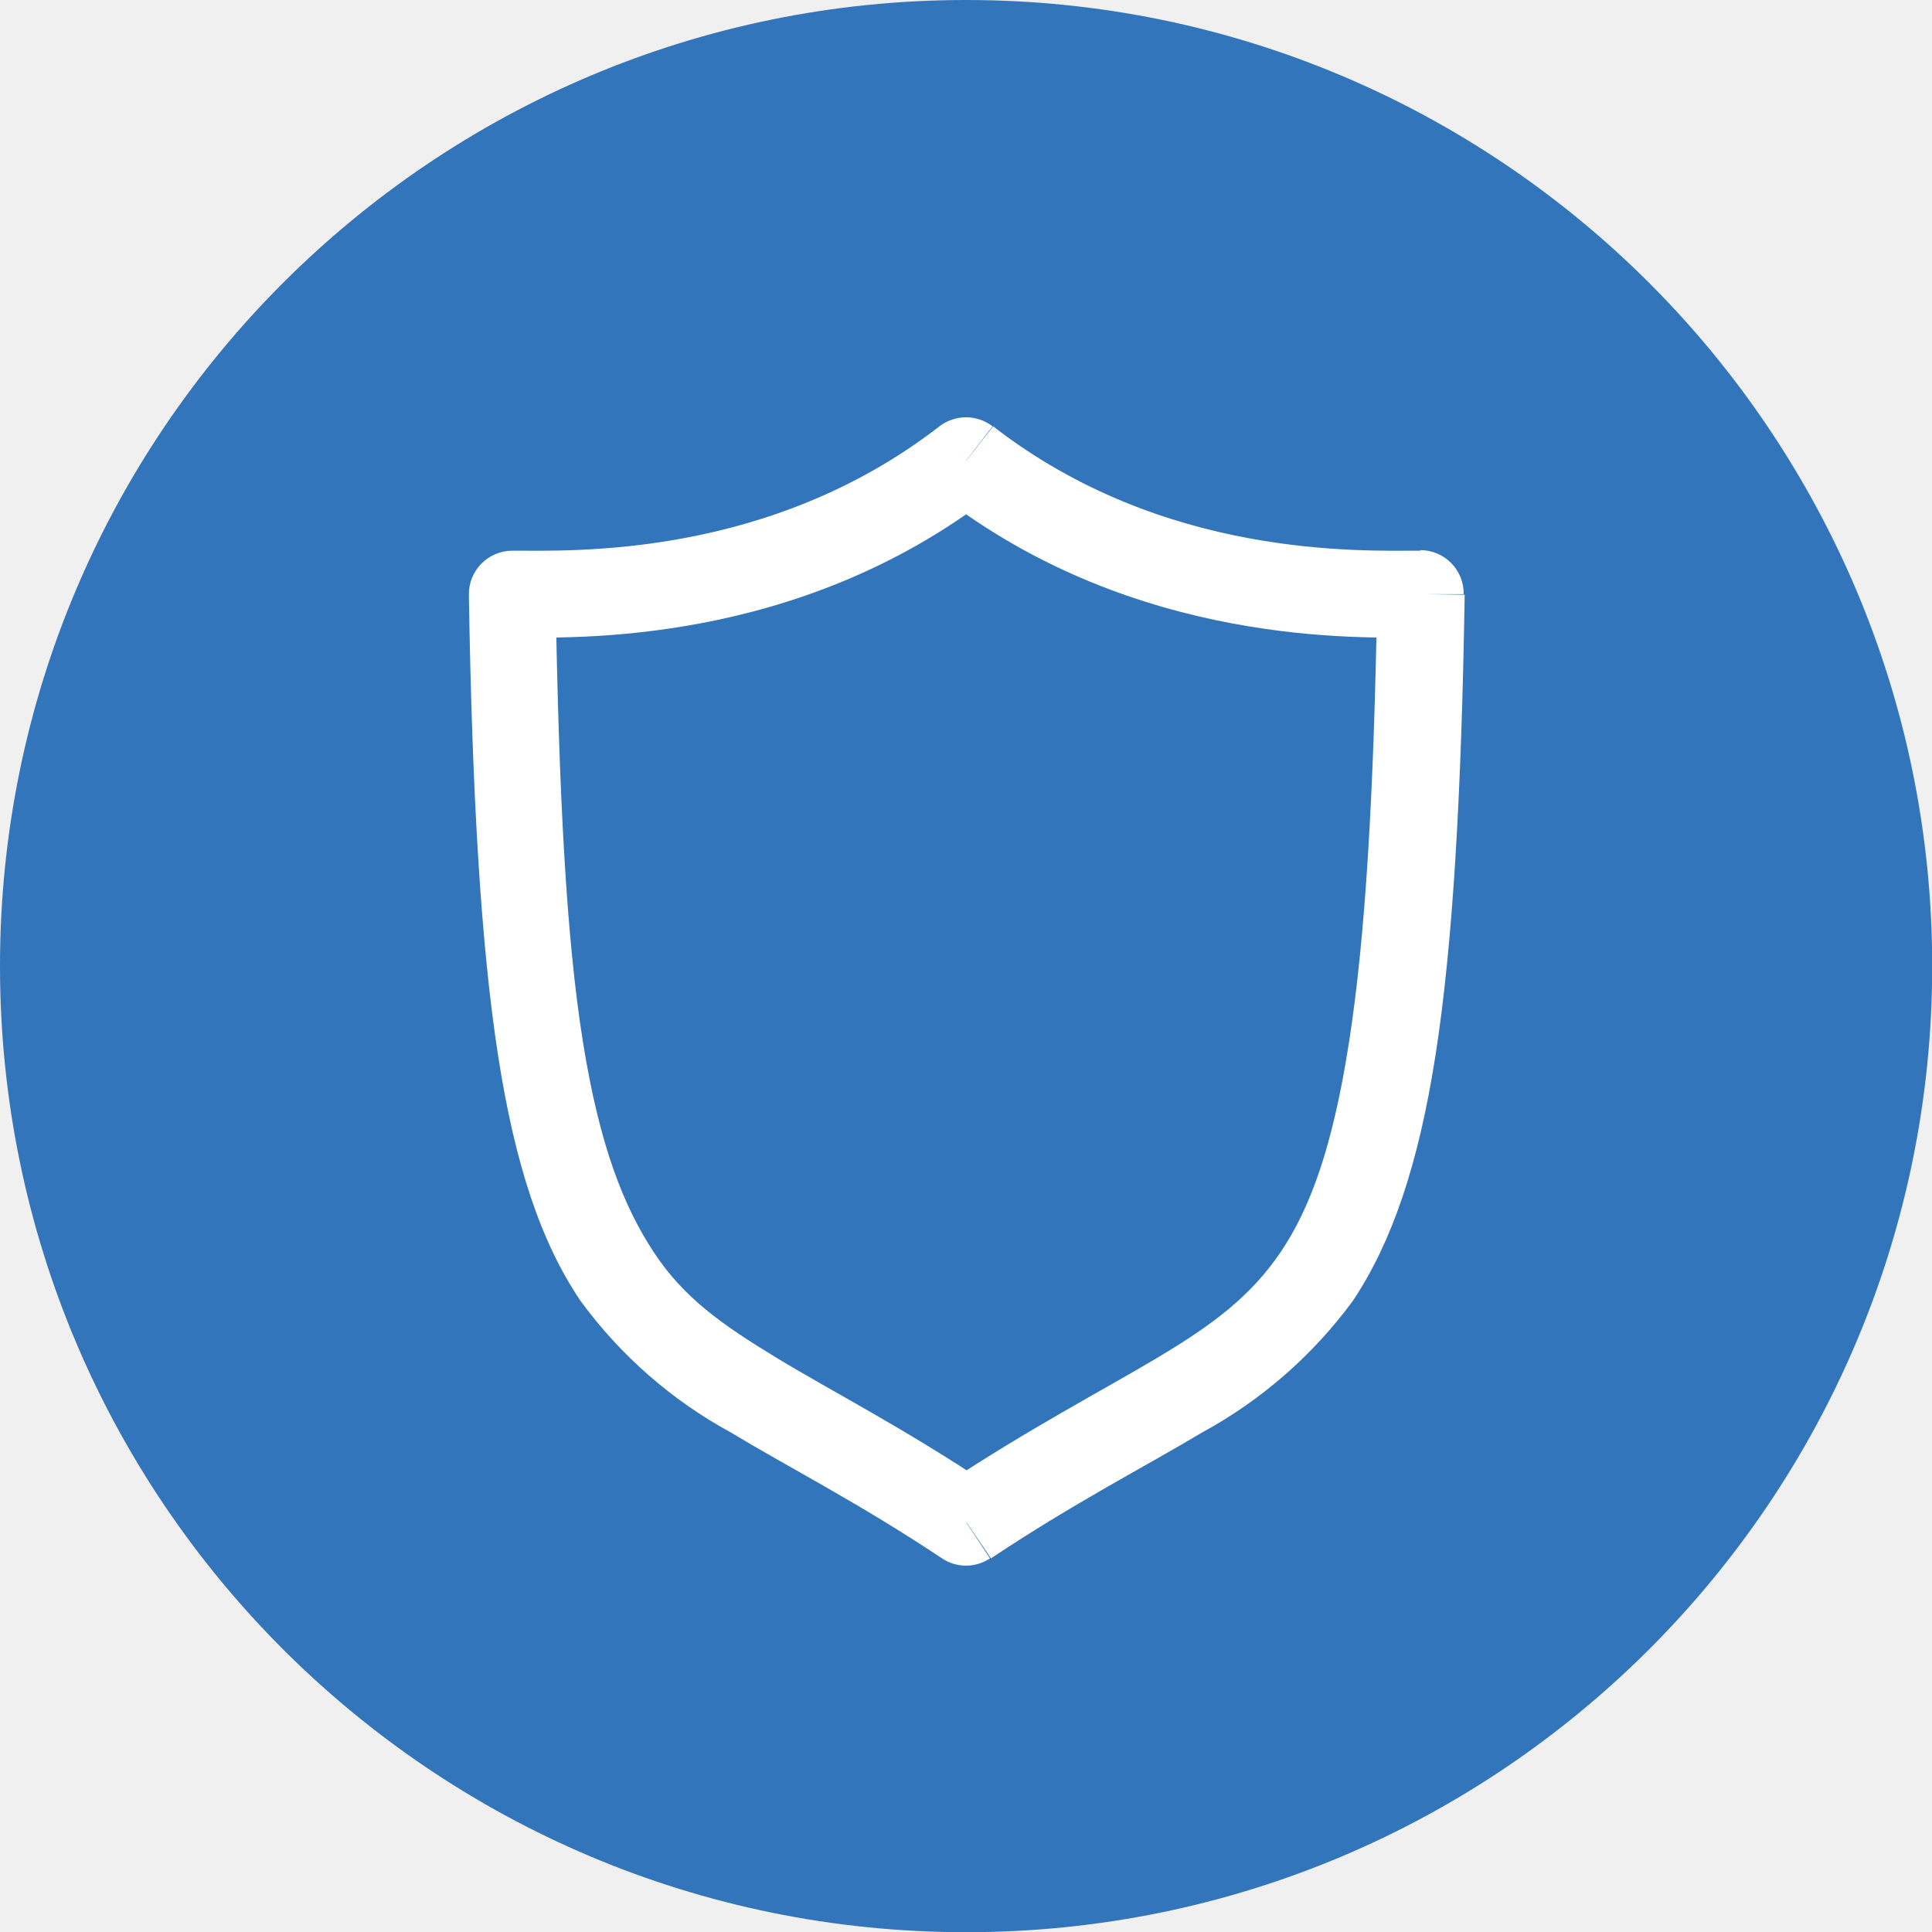
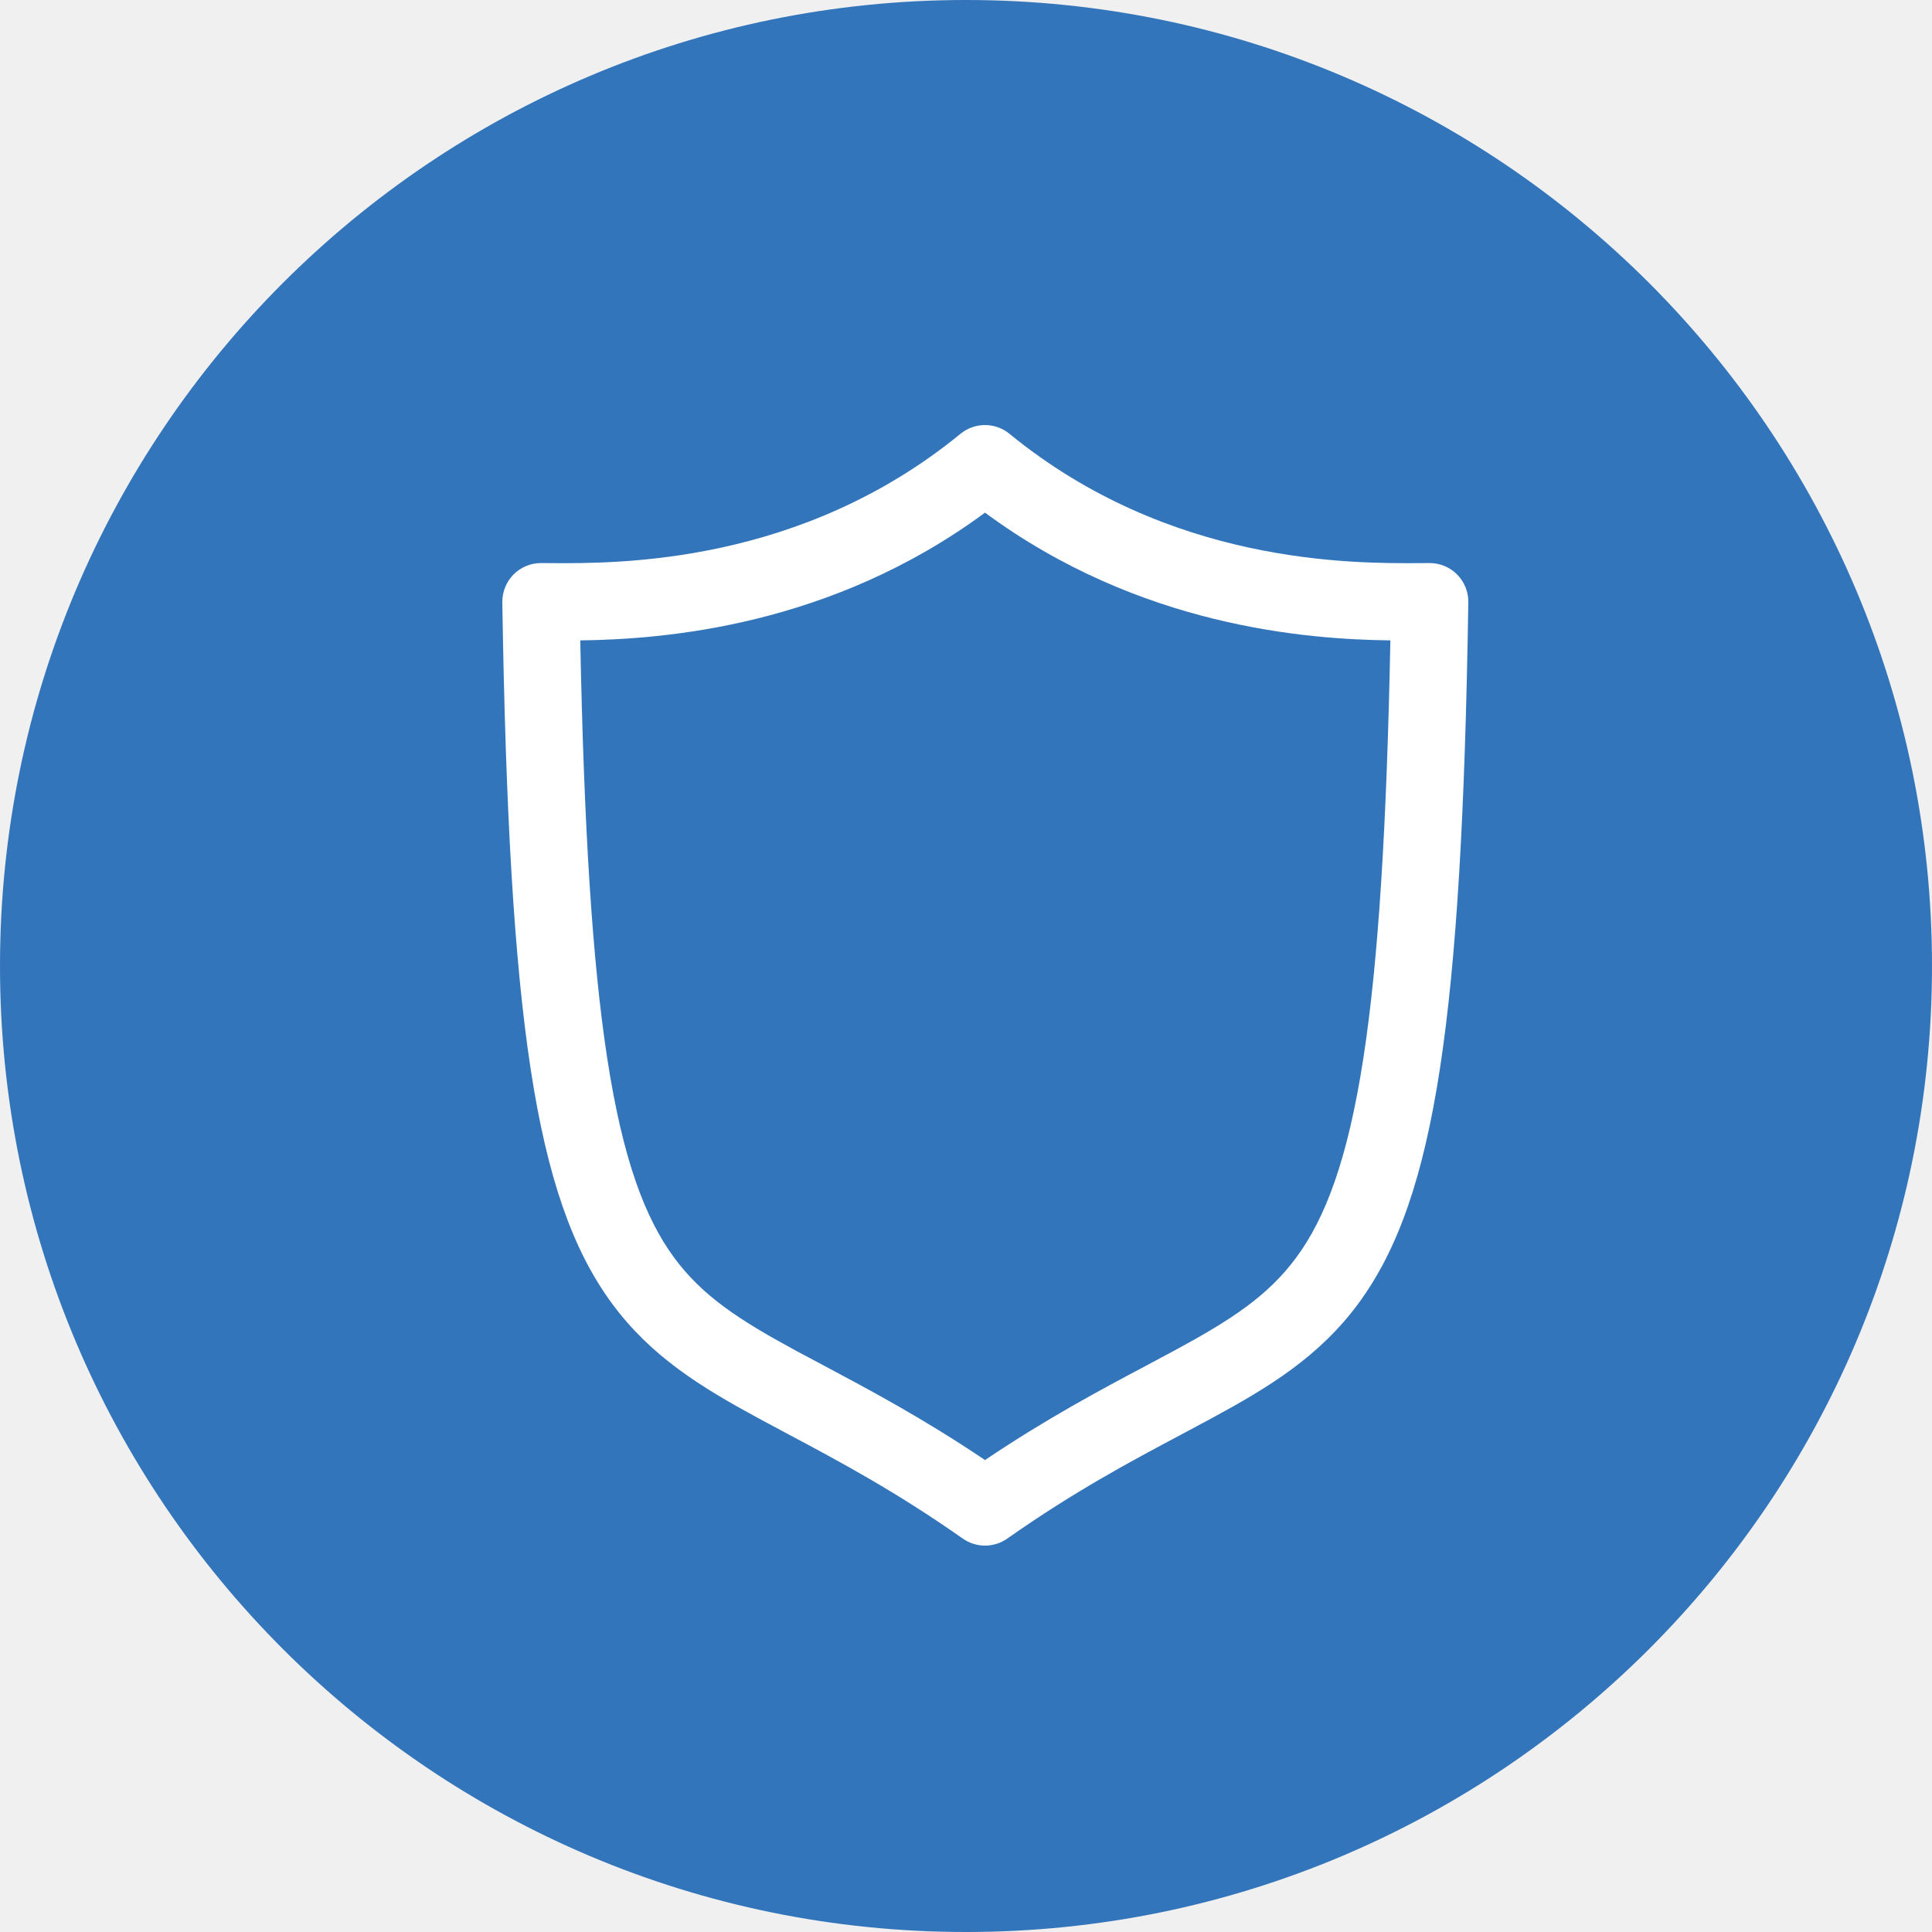
- <svg xmlns="http://www.w3.org/2000/svg" viewBox="0 0 96 96" width="32px" color="text" class="sc-bdfBwQ lkvAzg">
-   <g clip-path="url(#clip0)">
-     <path d="M48.005 96.01C74.517 96.01 96.01 74.517 96.01 48.005C96.01 21.492 74.517 0 48.005 0C21.492 0 0 21.492 0 48.005C0 74.517 21.492 96.01 48.005 96.01Z" fill="#3375BB" />
-     <path d="M48.005 22.892L49.318 21.183C48.94 20.893 48.477 20.735 48 20.735C47.523 20.735 47.06 20.893 46.682 21.183L48.005 22.892ZM70.578 29.525H72.731C72.735 29.24 72.682 28.956 72.576 28.691C72.47 28.426 72.312 28.184 72.112 27.981C71.911 27.777 71.673 27.615 71.41 27.504C71.147 27.393 70.864 27.335 70.578 27.334V29.525ZM48.005 75.638L46.808 77.433C47.16 77.67 47.575 77.796 48 77.796C48.425 77.796 48.84 77.67 49.192 77.433L48.005 75.638ZM25.451 29.525V27.363C25.165 27.364 24.882 27.422 24.619 27.533C24.356 27.644 24.117 27.806 23.917 28.01C23.717 28.213 23.559 28.455 23.453 28.72C23.346 28.985 23.294 29.269 23.298 29.554L25.451 29.525ZM46.692 24.591C56.463 32.161 67.653 31.678 70.588 31.678V27.363C67.547 27.363 57.805 27.749 49.347 21.183L46.692 24.591ZM68.435 29.487C68.271 39.489 67.846 46.547 67.035 51.77C66.224 56.994 65.104 60.045 63.627 62.227C62.149 64.409 60.257 65.828 57.486 67.479C54.715 69.13 51.172 70.965 46.808 73.852L49.241 77.433C53.373 74.682 56.81 72.925 59.736 71.177C62.684 69.572 65.242 67.337 67.228 64.631C69.159 61.734 70.482 57.872 71.331 52.427C72.181 46.981 72.615 39.653 72.78 29.554L68.435 29.487ZM49.241 73.852C44.906 70.955 41.372 69.159 38.62 67.489C35.868 65.819 33.976 64.486 32.489 62.227C31.002 59.968 29.795 56.965 28.965 51.77C28.135 46.576 27.768 39.489 27.604 29.487L23.298 29.554C23.462 39.653 23.906 47.001 24.746 52.427C25.586 57.853 26.87 61.715 28.84 64.631C30.816 67.338 33.369 69.574 36.312 71.177C39.209 72.925 42.675 74.682 46.808 77.433L49.241 73.852ZM25.451 31.678C28.347 31.678 39.547 32.161 49.318 24.591L46.682 21.183C38.205 27.749 28.463 27.363 25.441 27.363L25.451 31.678Z" fill="white" />
-   </g>
-   <defs>
-     <clipPath id="clip0">
-       <rect width="96" height="96" fill="white" />
-     </clipPath>
-   </defs>
+ <svg xmlns="http://www.w3.org/2000/svg" width="32" height="32" viewBox="0 0 32 32" fill="none">
+   <rect width="32" height="32" rx="16" fill="#3375BB" />
+   <path fill-rule="evenodd" clip-rule="evenodd" d="M15.909 7.185C16.145 6.992 16.485 6.992 16.72 7.185C19.367 9.351 22.387 9.334 23.523 9.327C23.58 9.327 23.633 9.326 23.68 9.326C23.852 9.326 24.016 9.395 24.136 9.517C24.256 9.639 24.323 9.805 24.32 9.976C24.267 13.445 24.125 15.908 23.849 17.705C23.573 19.502 23.155 20.696 22.506 21.581C21.854 22.469 21.014 22.979 20.072 23.489C19.91 23.577 19.744 23.665 19.574 23.756C18.741 24.198 17.798 24.7 16.683 25.484C16.462 25.639 16.168 25.639 15.947 25.484C14.833 24.701 13.891 24.2 13.059 23.757C12.888 23.666 12.722 23.577 12.559 23.489C11.618 22.979 10.78 22.469 10.129 21.58C9.481 20.695 9.064 19.502 8.789 17.705C8.515 15.908 8.374 13.445 8.32 9.976C8.318 9.805 8.384 9.639 8.504 9.517C8.624 9.395 8.789 9.326 8.96 9.326C9.007 9.326 9.059 9.327 9.116 9.327C10.243 9.334 13.262 9.352 15.909 7.185ZM16.315 8.491C13.758 10.379 10.992 10.589 9.611 10.607C9.672 13.718 9.811 15.914 10.055 17.512C10.316 19.218 10.688 20.178 11.161 20.824C11.632 21.466 12.247 21.864 13.169 22.364C13.321 22.446 13.48 22.531 13.647 22.619C14.393 23.016 15.287 23.491 16.315 24.183C17.344 23.49 18.239 23.015 18.987 22.618C19.153 22.53 19.311 22.446 19.462 22.364C20.386 21.864 21.002 21.466 21.474 20.823C21.948 20.178 22.322 19.218 22.584 17.511C22.829 15.914 22.968 13.718 23.029 10.607C21.644 10.59 18.874 10.381 16.315 8.491Z" fill="white" />
</svg>
